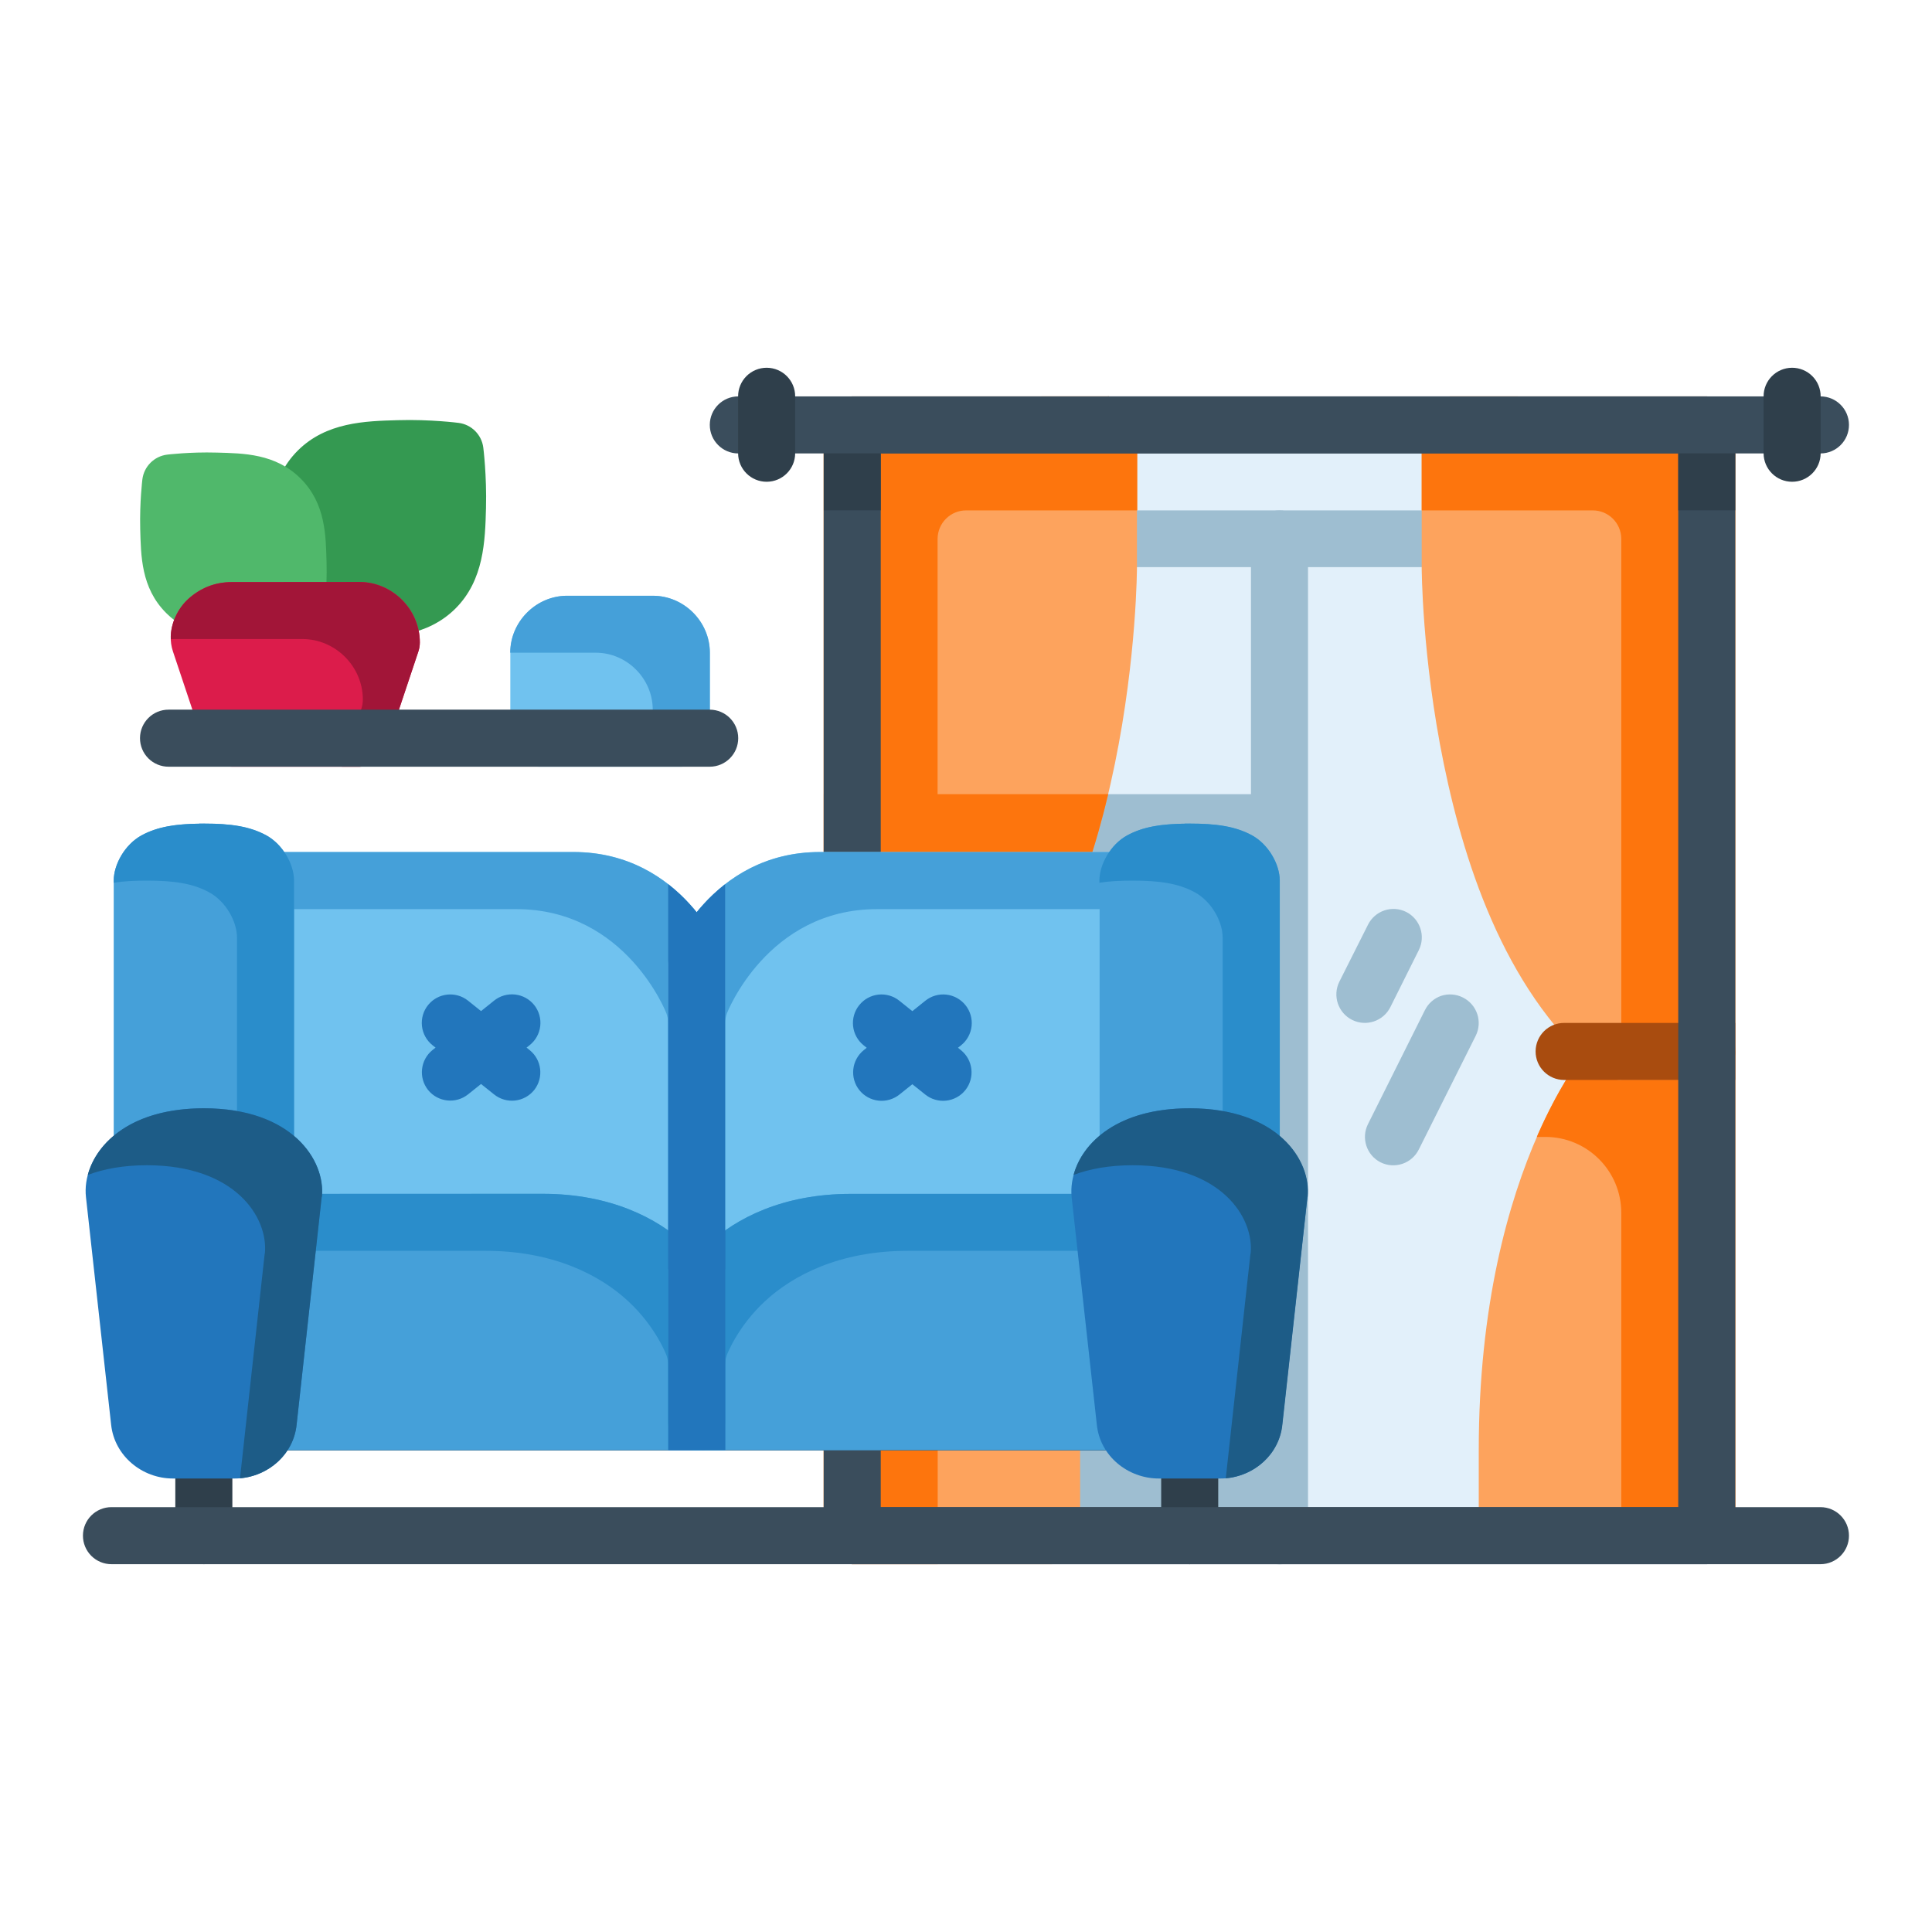
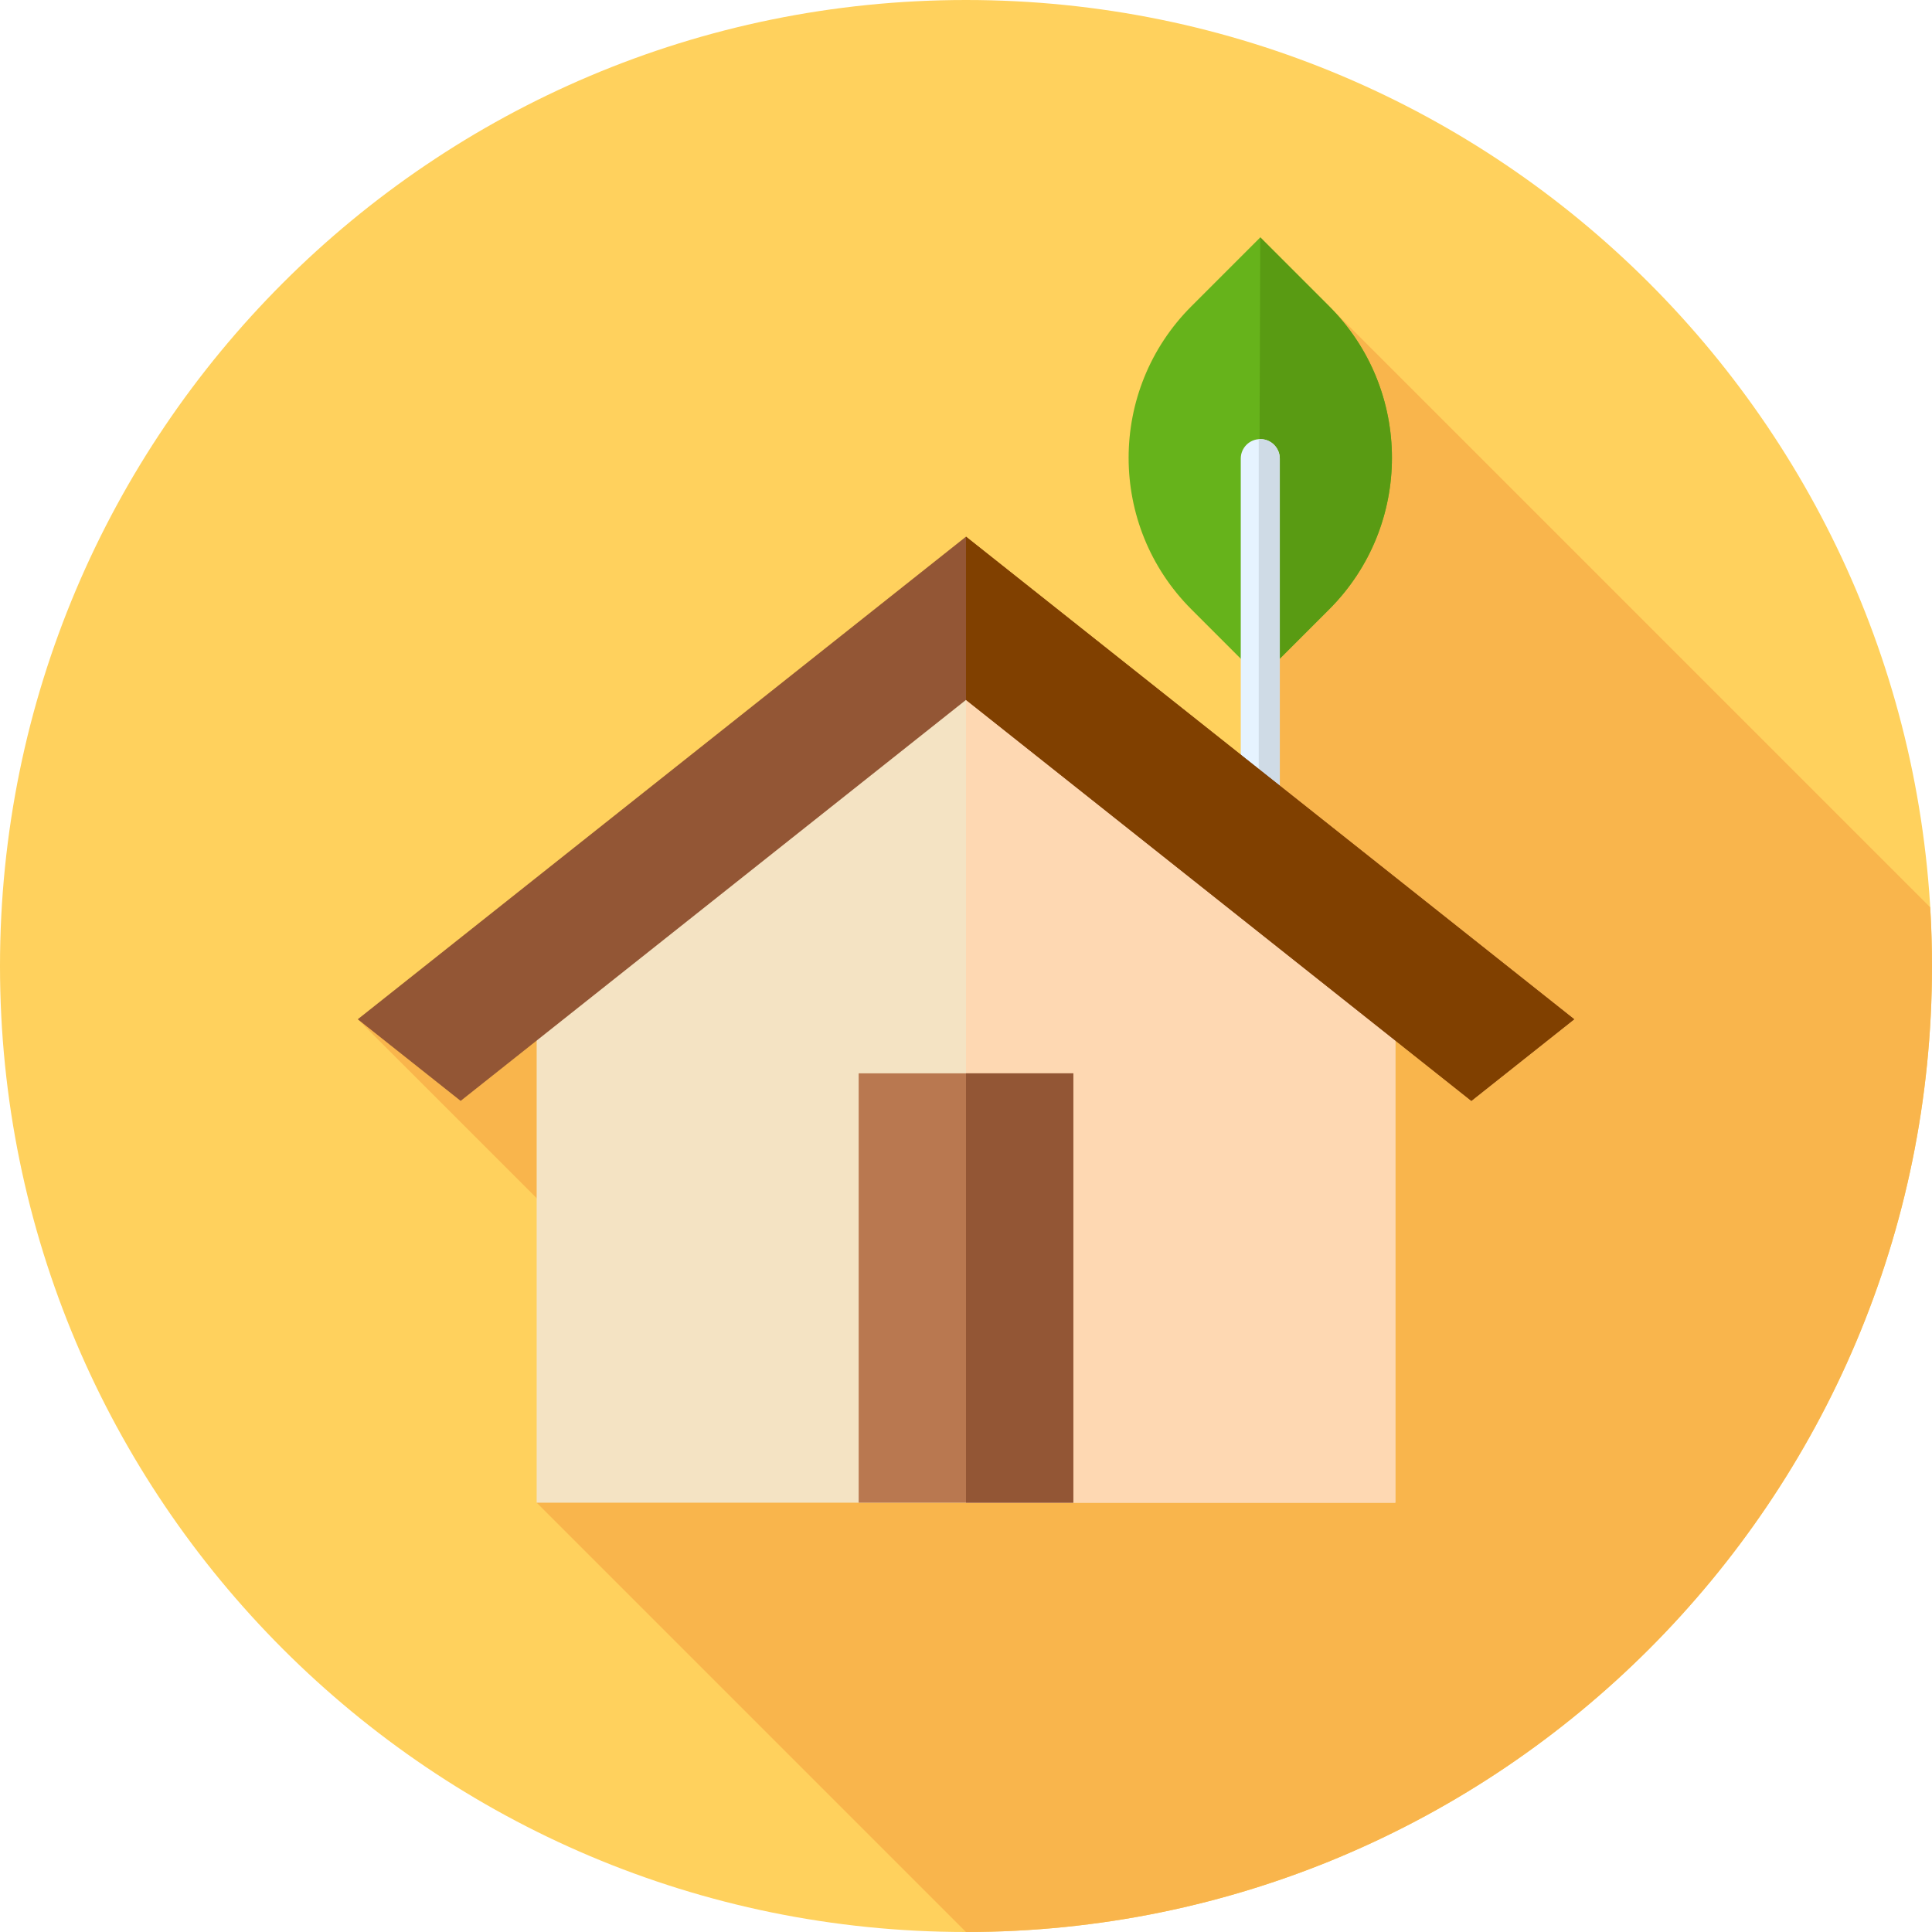
- <svg xmlns="http://www.w3.org/2000/svg" width="64pt" height="64pt" viewBox="0 0 22.578 22.578" version="1.1" id="svg831">
-   <defs id="defs825">
-     <pattern id="EMFhbasepattern" patternUnits="userSpaceOnUse" width="6" height="6" x="0" y="0" />
-     <pattern id="EMFhbasepattern-9" patternUnits="userSpaceOnUse" width="6" height="6" x="0" y="0" />
-     <pattern id="EMFhbasepattern-0" patternUnits="userSpaceOnUse" width="6" height="6" x="0" y="0" />
-     <pattern id="EMFhbasepattern-7" patternUnits="userSpaceOnUse" width="6" height="6" x="0" y="0" />
-     <pattern id="EMFhbasepattern-2" patternUnits="userSpaceOnUse" width="6" height="6" x="0" y="0" />
-     <pattern id="EMFhbasepattern-98" patternUnits="userSpaceOnUse" width="6" height="6" x="0" y="0" />
-     <pattern id="EMFhbasepattern-6" patternUnits="userSpaceOnUse" width="6" height="6" x="0" y="0" />
-     <pattern id="EMFhbasepattern-01" patternUnits="userSpaceOnUse" width="6" height="6" x="0" y="0" />
-     <pattern id="EMFhbasepattern-07" patternUnits="userSpaceOnUse" width="6" height="6" x="0" y="0" />
-     <pattern id="EMFhbasepattern-8" patternUnits="userSpaceOnUse" width="6" height="6" x="0" y="0" />
-     <pattern id="EMFhbasepattern-4" patternUnits="userSpaceOnUse" width="6" height="6" x="0" y="0" />
-     <pattern id="EMFhbasepattern-40" patternUnits="userSpaceOnUse" width="6" height="6" x="0" y="0" />
-     <pattern id="EMFhbasepattern-08" patternUnits="userSpaceOnUse" width="6" height="6" x="0" y="0" />
-     <pattern id="EMFhbasepattern-04" patternUnits="userSpaceOnUse" width="6" height="6" x="0" y="0" />
-     <pattern id="EMFhbasepattern-014" patternUnits="userSpaceOnUse" width="6" height="6" x="0" y="0" />
-     <pattern id="EMFhbasepattern-27" patternUnits="userSpaceOnUse" width="6" height="6" x="0" y="0" />
-     <pattern id="EMFhbasepattern-09" patternUnits="userSpaceOnUse" width="6" height="6" x="0" y="0" />
-     <pattern id="EMFhbasepattern-5" patternUnits="userSpaceOnUse" width="6" height="6" x="0" y="0" />
-     <pattern id="EMFhbasepattern-018" patternUnits="userSpaceOnUse" width="6" height="6" x="0" y="0" />
-   </defs>
-   <g id="layer1" transform="translate(0,-274.4222)">
-     <g id="g442818" style="display:inline;stroke-width:0.795" transform="matrix(1.258054,0,0,1.258054,0.6384277,-154.028)">
-       <path style="color:#000000;fill:#000000;stroke-width:0.795;stroke-linecap:round;stroke-linejoin:round;stroke-miterlimit:1.5;-inkscape-stroke:none" d="m 9.789,344.248 a 0.265,0.265 0 0 0 -0.264,0.264 v 1.322 c 0,0 -10e-4,0.826 -0.209,1.795 a 0.265,0.265 0 0 0 0.203,0.314 0.265,0.265 0 0 0 0.314,-0.203 c 0.221,-1.029 0.221,-1.906 0.221,-1.906 v -1.322 a 0.265,0.265 0 0 0 -0.266,-0.264 z" id="path5969" />
-       <path style="color:#000000;fill:#e2f0fa;stroke-width:0.795;stroke-linecap:round;stroke-linejoin:round;stroke-miterlimit:1.5;-inkscape-stroke:none" d="m 7.408,344.248 a 0.265,0.265 0 0 0 -0.264,0.264 v 10.318 a 0.265,0.265 0 0 0 0.264,0.266 h 7.937 a 0.265,0.265 0 0 0 0.266,-0.266 v -10.318 a 0.265,0.265 0 0 0 -0.266,-0.264 z" id="path263277" />
-       <path id="path407431" style="fill:#9ebed1;fill-opacity:1;stroke-width:3.004;stroke-linecap:round;stroke-linejoin:round;stroke-miterlimit:1.5" d="m 43.151,256.541 -16.147,1.9e-4 v 26.077 h 16.142 z" transform="matrix(0.2645833,0,0,0.2645833,0,280.0667)" />
-       <path style="color:#000000;fill:#fda35d;fill-opacity:1;stroke-width:0.795;stroke-linecap:round;stroke-linejoin:round;stroke-miterlimit:1.5;-inkscape-stroke:none" d="m 7.408,350.068 a 0.265,0.265 0 0 0 -0.264,0.264 v 4.498 a 0.265,0.265 0 0 0 0.264,0.266 h 1.852 a 0.265,0.265 0 0 0 0.266,-0.266 v -0.793 c 0,-1.342 -0.274,-2.308 -0.553,-2.939 -0.279,-0.632 -0.58,-0.949 -0.58,-0.949 a 0.265,0.265 0 0 0 -0.191,-0.08 z" id="path263283" />
-       <path style="color:#000000;fill:#fda35d;stroke-width:0.795;stroke-linecap:round;stroke-linejoin:round;stroke-miterlimit:1.5;-inkscape-stroke:none" d="m 14.553,350.068 a 0.265,0.265 0 0 0 -0.191,0.08 c 0,0 -0.301,0.317 -0.58,0.949 -0.279,0.632 -0.553,1.597 -0.553,2.939 v 0.793 a 0.265,0.265 0 0 0 0.266,0.266 h 1.852 a 0.265,0.265 0 0 0 0.266,-0.266 v -4.498 a 0.265,0.265 0 0 0 -0.266,-0.264 z" id="path263289" />
-       <path id="path401895" style="color:#000000;fill:#fd750d;fill-opacity:1;stroke-width:3.004;stroke-linecap:round;stroke-linejoin:round;stroke-miterlimit:1.5;-inkscape-stroke:none" d="m 54.279,264.877 c 0,0 -0.538,0.567 -1.217,1.697 -0.309,0.514 -0.647,1.142 -0.977,1.889 -0.016,0.036 -0.031,0.074 -0.047,0.111 h 0.3 c 1.472,0 2.665,1.193 2.665,2.665 v 12.335 H 58 c 0.555,0.002 1.006,-0.449 1.004,-1.004 v -17 z" transform="matrix(0.2645833,0,0,0.2645833,0,280.0667)" />
-       <path style="color:#000000;fill:#9ebed1;stroke-width:0.795;stroke-linecap:round;stroke-linejoin:round;stroke-miterlimit:1.5;-inkscape-stroke:none" d="m 9.26,345.834 h 4.234 v -0.527 H 9.26 Z" id="path8071" />
-       <path style="color:#000000;fill:#fda35d;stroke-width:0.795;stroke-linecap:round;stroke-linejoin:round;stroke-miterlimit:1.5;-inkscape-stroke:none" d="m 12.965,344.248 a 0.265,0.265 0 0 0 -0.266,0.264 v 1.322 c 0,0 7.92e-4,0.832 0.205,1.826 0.204,0.994 0.603,2.176 1.482,2.879 a 0.265,0.265 0 0 0 0.166,0.059 h 0.793 a 0.265,0.265 0 0 0 0.266,-0.266 v -5.82 a 0.265,0.265 0 0 0 -0.266,-0.264 z" id="path263299" />
-       <path id="path393381" style="color:#000000;fill:#fd750d;fill-opacity:1;stroke-width:0.795;stroke-linecap:round;stroke-linejoin:round;stroke-miterlimit:1.5;-inkscape-stroke:none" d="m 12.965,344.248 c -0.146,-8.4e-4 -0.266,0.117 -0.266,0.264 v 0.795 H 14.287 c 0.146,-5.6e-4 0.265,0.117 0.266,0.264 v 5.028 h 0.793 c 0.147,5.6e-4 0.266,-0.119 0.266,-0.266 v -5.82 c -5.84e-4,-0.146 -0.119,-0.264 -0.266,-0.264 z" />
-       <path style="color:#000000;fill:#a94c0f;stroke-width:0.795;stroke-linecap:round;stroke-linejoin:round;stroke-miterlimit:1.5;-inkscape-stroke:none" d="m 15.611,350.068 h -1.588 c -0.146,-5.8e-4 -0.265,0.117 -0.266,0.264 -5.82e-4,0.147 0.119,0.266 0.266,0.266 h 1.588 z" id="path4083" />
-       <path style="color:#000000;fill:#9ebed1;stroke-width:0.795;stroke-linecap:round;stroke-linejoin:round;stroke-miterlimit:1.5;-inkscape-stroke:none" d="m 11.377,345.307 a 0.265,0.265 0 0 0 -0.264,0.264 v 9.26 a 0.265,0.265 0 0 0 0.264,0.266 0.265,0.265 0 0 0 0.266,-0.266 v -9.26 a 0.265,0.265 0 0 0 -0.266,-0.264 z" id="path8073" />
-       <path id="path420389" style="color:#000000;fill:#fd750d;fill-opacity:1;stroke-width:0.795;stroke-linecap:round;stroke-linejoin:round;stroke-miterlimit:1.5;-inkscape-stroke:none" d="m 8.395,350.149 c 0,0 0.142,0.15 0.322,0.449 0.082,0.136 0.171,0.302 0.258,0.5 0.004,0.01 0.008,0.02 0.012,0.029 h -0.079 c -0.389,0 -0.705,0.316 -0.705,0.705 v 3.264 h -0.793 c -0.147,5.3e-4 -0.266,-0.119 -0.266,-0.266 v -4.498 z" />
-       <path style="color:#000000;fill:#fda35d;stroke-width:0.795;stroke-linecap:round;stroke-linejoin:round;stroke-miterlimit:1.5;-inkscape-stroke:none" d="m 7.408,344.248 a 0.265,0.265 0 0 0 -0.264,0.264 v 5.82 a 0.265,0.265 0 0 0 0.264,0.266 h 0.793 a 0.265,0.265 0 0 0 0.166,-0.059 c 0.879,-0.703 1.278,-1.885 1.482,-2.879 0.204,-0.994 0.205,-1.826 0.205,-1.826 v -1.322 a 0.265,0.265 0 0 0 -0.266,-0.264 z" id="path263313" />
-       <path id="path406415" style="color:#000000;fill:#fd750d;fill-opacity:1;stroke-width:0.795;stroke-linecap:round;stroke-linejoin:round;stroke-miterlimit:1.5;-inkscape-stroke:none" d="m 9.791,344.248 c 0.146,-8.4e-4 0.266,0.117 0.266,0.264 v 0.795 H 8.468 c -0.146,-5.6e-4 -0.265,0.117 -0.266,0.264 v 5.028 H 7.41 c -0.147,5.6e-4 -0.266,-0.119 -0.266,-0.266 v -5.82 c 5.843e-4,-0.146 0.119,-0.264 0.266,-0.264 z" />
-       <path style="color:#000000;fill:#70c2ef;stroke-width:0.795;stroke-linecap:round;stroke-linejoin:round;stroke-miterlimit:1.5;-inkscape-stroke:none" d="m 1.959,348.48 a 0.265,0.265 0 0 0 -0.266,0.266 v 3.969 a 0.265,0.265 0 0 0 0.266,0.264 h 4.006 a 0.265,0.265 0 0 0 0.264,-0.264 v -3.176 a 0.265,0.265 0 0 0 -0.016,-0.09 c 0,0 -0.371,-0.969 -1.393,-0.969 z" id="path263323" />
-       <path id="path383630" style="color:#000000;fill:#45a0d9;fill-opacity:1;stroke-width:0.795;stroke-linecap:round;stroke-linejoin:round;stroke-miterlimit:1.5;-inkscape-stroke:none" d="m 4.819,348.481 c 1.022,0 1.394,0.968 1.394,0.968 a 0.265,0.265 0 0 1 0.015,0.09 v 3.176 a 0.265,0.265 0 0 1 -0.266,0.264 H 5.699 v -2.91 a 0.265,0.265 0 0 0 -0.016,-0.09 c -1e-7,0 -0.373,-0.968 -1.394,-0.968 H 1.691 v -0.264 a 0.265,0.265 0 0 1 0.266,-0.266 z" />
-       <path style="color:#000000;fill:#2f3f4b;stroke-width:0.795;stroke-linecap:round;stroke-linejoin:round;stroke-miterlimit:1.5;-inkscape-stroke:none" d="m 1.387,353.771 a 0.265,0.265 0 0 0 -0.266,0.266 v 0.793 a 0.265,0.265 0 0 0 0.266,0.266 0.265,0.265 0 0 0 0.264,-0.266 v -0.793 a 0.265,0.265 0 0 0 -0.264,-0.266 z" id="path7902" />
-       <path style="color:#000000;fill:#45a0d9;stroke-width:0.795;stroke-linecap:round;stroke-linejoin:round;stroke-miterlimit:1.5;-inkscape-stroke:none" d="m 1.387,348.217 c -0.246,0 -0.426,0.025 -0.58,0.109 -0.154,0.084 -0.258,0.27 -0.258,0.42 v 2.83 a 0.265,0.265 0 0 0 0.266,0.266 H 1.959 a 0.265,0.265 0 0 0 0.264,-0.266 v -2.83 c 0,-0.15 -0.104,-0.336 -0.258,-0.42 -0.154,-0.084 -0.332,-0.109 -0.578,-0.109 z" id="path263333" />
-       <path style="color:#000000;fill:#000000;stroke-width:0.795;stroke-linecap:round;stroke-linejoin:round;stroke-miterlimit:1.5;-inkscape-stroke:none" d="m 1.43,353.508 a 0.265,0.265 0 0 0 -0.266,0.264 0.265,0.265 0 0 0 0.266,0.266 H 10.5 A 0.265,0.265 0 0 0 10.766,353.771 0.265,0.265 0 0 0 10.5,353.508 Z" id="path9692" />
-       <path style="color:#000000;fill:#45a0d9;stroke-width:0.795;stroke-linecap:round;stroke-linejoin:round;stroke-miterlimit:1.5;-inkscape-stroke:none" d="m 1.959,351.656 a 0.265,0.265 0 0 0 -0.266,0.264 v 1.852 a 0.265,0.265 0 0 0 0.266,0.266 h 4.006 a 0.265,0.265 0 0 0 0.264,-0.266 v -1.057 a 0.265,0.265 0 0 0 -0.016,-0.09 c 0,0 -0.098,-0.264 -0.355,-0.502 -0.258,-0.238 -0.691,-0.467 -1.324,-0.467 z" id="path263343" />
-       <path style="color:#000000;fill:#2276bc;stroke-width:0.795;stroke-linecap:round;stroke-linejoin:round;stroke-miterlimit:1.5;-inkscape-stroke:none" d="m 3.84,349.861 a 0.265,0.265 0 0 0 -0.371,0.041 0.265,0.265 0 0 0 0.041,0.373 l 0.572,0.457 a 0.265,0.265 0 0 0 0.373,-0.041 0.265,0.265 0 0 0 -0.043,-0.371 z" id="path9941" />
-       <path style="color:#000000;fill:#2276bc;stroke-width:0.795;stroke-linecap:round;stroke-linejoin:round;stroke-miterlimit:1.5;-inkscape-stroke:none" d="m 4.082,349.861 -0.572,0.459 a 0.265,0.265 0 0 0 -0.041,0.371 0.265,0.265 0 0 0 0.371,0.041 l 0.572,-0.457 a 0.265,0.265 0 0 0 0.043,-0.373 0.265,0.265 0 0 0 -0.373,-0.041 z" id="path10023" />
-       <path id="path411475" style="fill:#fd750d;fill-opacity:1;stroke-width:3.004;stroke-linecap:round;stroke-linejoin:round;stroke-miterlimit:1.5" d="m 27.004,256.541 v 9.029 A 1,1 0 0 0 28,266.574 h 2.996 a 1,1 0 0 0 0.627,-0.223 c 3.012,-2.41 4.534,-6.304 5.367,-9.811 z" transform="matrix(0.2645833,0,0,0.2645833,0,280.0667)" />
-       <path id="path71420" style="color:#000000;fill:#3a4d5c;stroke-width:0.795;stroke-linecap:round;stroke-linejoin:round;stroke-miterlimit:1.5;-inkscape-stroke:none" d="m 7.408,344.248 a 0.265,0.265 0 0 0 -0.264,0.264 v 10.318 a 0.265,0.265 0 0 0 0.264,0.266 h 7.938 a 0.265,0.265 0 0 0 0.266,-0.266 v -10.318 a 0.265,0.265 0 0 0 -0.266,-0.264 z m 0.266,0.529 h 7.408 v 9.789 H 7.674 Z" />
-       <path style="color:#000000;fill:#70c2ef;stroke-width:0.795;stroke-linecap:round;stroke-linejoin:round;stroke-miterlimit:1.5;-inkscape-stroke:none" d="m 7.109,348.48 c -1.022,0 -1.395,0.969 -1.395,0.969 a 0.265,0.265 0 0 0 -0.016,0.09 v 3.176 a 0.265,0.265 0 0 0 0.266,0.264 h 4.006 a 0.265,0.265 0 0 0 0.266,-0.264 v -3.969 a 0.265,0.265 0 0 0 -0.266,-0.266 z" id="path263357" />
-       <path id="path379216" style="color:#000000;fill:#45a0d9;fill-opacity:1;stroke-width:0.795;stroke-linecap:round;stroke-linejoin:round;stroke-miterlimit:1.5;-inkscape-stroke:none" d="m 7.109,348.481 c -1.022,0 -1.394,0.968 -1.394,0.968 a 0.265,0.265 0 0 0 -0.016,0.09 v 3.176 a 0.265,0.265 0 0 0 0.266,0.264 h 0.264 v -2.91 a 0.265,0.265 0 0 1 0.016,-0.09 c 1e-7,0 0.373,-0.968 1.394,-0.968 h 2.598 v -0.264 a 0.265,0.265 0 0 0 -0.266,-0.266 z" />
-       <path style="color:#000000;fill:#45a0d9;stroke-width:0.795;stroke-linecap:round;stroke-linejoin:round;stroke-miterlimit:1.5;-inkscape-stroke:none" d="m 7.396,351.656 c -0.634,0 -1.069,0.229 -1.326,0.467 -0.258,0.238 -0.355,0.502 -0.355,0.502 a 0.265,0.265 0 0 0 -0.016,0.09 v 1.057 a 0.265,0.265 0 0 0 0.266,0.266 h 4.016 a 0.265,0.265 0 0 0 0.264,-0.264 v -1.854 a 0.265,0.265 0 0 0 -0.264,-0.264 z" id="path263363" />
-       <path style="color:#000000;fill:#2f3f4b;stroke-width:0.795;stroke-linecap:round;stroke-linejoin:round;stroke-miterlimit:1.5;-inkscape-stroke:none" d="m 10.543,353.771 a 0.265,0.265 0 0 0 -0.264,0.266 v 0.793 a 0.265,0.265 0 0 0 0.264,0.266 0.265,0.265 0 0 0 0.266,-0.266 v -0.793 a 0.265,0.265 0 0 0 -0.266,-0.266 z" id="path10621" />
-       <path id="path378211" style="color:#000000;fill:#2a8dcb;fill-opacity:1;stroke-width:0.795;stroke-linecap:round;stroke-linejoin:round;stroke-miterlimit:1.5;-inkscape-stroke:none" d="m 9.969,351.656 a 0.265,0.265 0 0 1 0.266,0.264 v 0.265 H 7.924 c -0.634,0 -1.067,0.229 -1.324,0.467 -0.258,0.238 -0.356,0.502 -0.356,0.502 a 0.265,0.265 0 0 0 -0.016,0.09 v 0.793 H 5.963 A 0.265,0.265 0 0 1 5.699,353.772 v -1.057 a 0.265,0.265 0 0 1 0.016,-0.09 c 0,0 0.098,-0.264 0.356,-0.502 0.258,-0.238 0.691,-0.467 1.324,-0.467 z" />
-       <path style="color:#000000;fill:#45a0d9;stroke-width:0.795;stroke-linecap:round;stroke-linejoin:round;stroke-miterlimit:1.5;-inkscape-stroke:none" d="m 11.115,352.047 c 0.147,5.8e-4 0.266,-0.119 0.266,-0.266 v -3.035 c -2e-6,-0.15 -0.104,-0.336 -0.258,-0.42 -0.154,-0.084 -0.334,-0.109 -0.58,-0.109 -0.246,0 -0.426,0.025 -0.58,0.109 -0.154,0.084 -0.256,0.27 -0.256,0.42 v 3.035 c -5.735e-4,0.146 0.117,0.265 0.264,0.266 z" id="path263373" />
-       <path style="color:#000000;fill:#2276bc;stroke-width:0.795;stroke-linecap:round;stroke-linejoin:round;stroke-miterlimit:1.5;-inkscape-stroke:none" d="m 8.283,349.805 a 0.265,0.265 0 0 0 -0.195,0.057 l -0.572,0.459 a 0.265,0.265 0 0 0 -0.041,0.371 0.265,0.265 0 0 0 0.373,0.041 l 0.572,-0.457 a 0.265,0.265 0 0 0 0.041,-0.373 0.265,0.265 0 0 0 -0.178,-0.098 z" id="path10629" />
-       <path style="color:#000000;fill:#2276bc;stroke-width:0.795;stroke-linecap:round;stroke-linejoin:round;stroke-miterlimit:1.5;-inkscape-stroke:none" d="m 7.652,349.805 a 0.265,0.265 0 0 0 -0.178,0.098 0.265,0.265 0 0 0 0.041,0.373 l 0.572,0.457 a 0.265,0.265 0 0 0 0.373,-0.041 0.265,0.265 0 0 0 -0.041,-0.371 l -0.572,-0.459 a 0.265,0.265 0 0 0 -0.195,-0.057 z" id="path10631" />
-       <path style="color:#000000;fill:#349951;stroke-width:0.795;stroke-linecap:round;stroke-linejoin:round;stroke-miterlimit:1.5;-inkscape-stroke:none" d="m 3.188,344.469 c -0.304,0.008 -0.666,0.019 -0.93,0.283 -0.264,0.264 -0.273,0.626 -0.281,0.93 C 1.968,345.986 2,346.246 2,346.246 a 0.265,0.265 0 0 0 0.23,0.23 c 0,0 0.26,0.032 0.564,0.023 0.304,-0.008 0.666,-0.017 0.93,-0.281 0.264,-0.264 0.275,-0.627 0.283,-0.932 0.008,-0.304 -0.025,-0.562 -0.025,-0.562 A 0.265,0.265 0 0 0 3.752,344.494 c 0,0 -0.26,-0.034 -0.564,-0.025 z" id="path263387" />
-       <path style="color:#000000;fill:#50b86b;stroke-width:0.795;stroke-linecap:round;stroke-linejoin:round;stroke-miterlimit:1.5;-inkscape-stroke:none" d="m 1.504,344.77 c -0.248,-0.007 -0.459,0.019 -0.459,0.019 a 0.265,0.265 0 0 0 -0.23,0.23 c 0,0 -0.026,0.211 -0.02,0.459 0.007,0.248 0.007,0.548 0.24,0.781 0.234,0.234 0.533,0.233 0.781,0.24 0.248,0.007 0.459,-0.019 0.459,-0.019 A 0.265,0.265 0 0 0 2.506,346.25 c 0,0 0.026,-0.211 0.02,-0.459 -0.007,-0.248 -0.007,-0.546 -0.24,-0.779 -0.234,-0.234 -0.533,-0.235 -0.781,-0.242 z" id="path263393" />
-       <path style="color:#000000;fill:#70c2ef;stroke-width:0.795;stroke-linecap:round;stroke-linejoin:round;stroke-miterlimit:1.5;-inkscape-stroke:none" d="m 4.762,346.1 c -0.289,0 -0.529,0.24 -0.529,0.529 v 0.793 a 0.265,0.265 0 0 0 0.266,0.266 h 1.322 a 0.265,0.265 0 0 0 0.266,-0.266 v -0.793 c 3.6e-6,-0.289 -0.24,-0.529 -0.529,-0.529 z" id="path263399" />
-       <path style="color:#000000;fill:#9ebed1;stroke-width:0.795;stroke-linecap:round;stroke-linejoin:round;stroke-miterlimit:1.5;-inkscape-stroke:none" d="m 12.352,349.023 a 0.265,0.265 0 0 0 -0.152,0.133 l -0.266,0.529 a 0.265,0.265 0 0 0 0.119,0.355 0.265,0.265 0 0 0 0.355,-0.119 l 0.264,-0.529 a 0.265,0.265 0 0 0 -0.117,-0.355 0.265,0.265 0 0 0 -0.203,-0.014 z" id="path19909" />
-       <path style="color:#000000;fill:#9ebed1;stroke-width:0.795;stroke-linecap:round;stroke-linejoin:round;stroke-miterlimit:1.5;-inkscape-stroke:none" d="m 12.881,349.816 a 0.265,0.265 0 0 0 -0.152,0.133 l -0.529,1.059 a 0.265,0.265 0 0 0 0.117,0.355 0.265,0.265 0 0 0 0.355,-0.119 l 0.529,-1.057 a 0.265,0.265 0 0 0 -0.119,-0.355 0.265,0.265 0 0 0 -0.201,-0.016 z" id="path19911" />
-       <path style="color:#000000;fill:#dc1c4b;stroke-width:0.795;stroke-linecap:round;stroke-linejoin:round;stroke-miterlimit:1.5;-inkscape-stroke:none" d="m 1.646,345.973 c -0.158,0 -0.294,0.056 -0.406,0.158 -0.112,0.102 -0.204,0.297 -0.141,0.486 l 0.297,0.889 a 0.265,0.265 0 0 0 0.25,0.182 h 1.186 a 0.265,0.265 0 0 0 0.25,-0.182 l 0.297,-0.889 a 0.265,0.265 0 0 0 0.014,-0.084 c 0,-0.306 -0.254,-0.561 -0.561,-0.561 z" id="path263413" />
-       <path id="path386824" style="color:#000000;fill:#a21538;fill-opacity:1;stroke-width:0.795;stroke-linecap:round;stroke-linejoin:round;stroke-miterlimit:1.5;-inkscape-stroke:none" d="m 1.646,345.973 c -0.158,0 -0.294,0.056 -0.406,0.158 -0.09,0.082 -0.166,0.222 -0.161,0.372 0.012,-8e-4 0.025,-0.001 0.038,-0.001 h 1.185 c 0.306,0 0.561,0.255 0.561,0.561 a 0.265,0.265 0 0 1 -0.013,0.084 l -0.181,0.541 h 0.163 a 0.265,0.265 0 0 0 0.25,-0.181 L 3.379,346.617 a 0.265,0.265 0 0 0 0.013,-0.084 c 0,-0.306 -0.255,-0.561 -0.561,-0.561 z" />
-       <path id="path391004" style="color:#000000;fill:#45a0d9;fill-opacity:1;stroke-width:0.795;stroke-linecap:round;stroke-linejoin:round;stroke-miterlimit:1.5;-inkscape-stroke:none" d="m 4.748,346.1 c -0.283,0.007 -0.516,0.245 -0.516,0.529 h 0.795 c 0.289,0 0.529,0.24 0.529,0.529 v 0.529 h 0.264 a 0.265,0.265 0 0 0 0.266,-0.266 V 346.629 c 3.6e-6,-0.289 -0.24,-0.529 -0.529,-0.529 H 4.761 c -0.005,0 -0.009,-1.2e-4 -0.013,0 z" />
-       <path style="color:#000000;fill:#3a4d5c;stroke-width:0.795;stroke-linecap:round;stroke-linejoin:round;stroke-miterlimit:1.5;-inkscape-stroke:none" d="m 1.059,347.158 a 0.265,0.265 0 0 0 -0.266,0.264 0.265,0.265 0 0 0 0.266,0.266 h 5.027 a 0.265,0.265 0 0 0 0.264,-0.266 0.265,0.265 0 0 0 -0.264,-0.264 z" id="path6752" />
-       <path style="color:#000000;fill:#3a4d5c;stroke-width:0.795;stroke-linecap:round;stroke-linejoin:round;stroke-miterlimit:1.5;-inkscape-stroke:none" d="m 6.35,344.248 a 0.265,0.265 0 0 0 -0.264,0.264 0.265,0.265 0 0 0 0.264,0.266 H 16.404 a 0.265,0.265 0 0 0 0.264,-0.266 0.265,0.265 0 0 0 -0.264,-0.264 z" id="path2233" />
-       <path style="color:#000000;fill:#2f3f4b;stroke-width:0.795;stroke-linecap:round;stroke-linejoin:round;stroke-miterlimit:1.5;-inkscape-stroke:none" d="M 16.139,343.982 A 0.265,0.265 0 0 0 15.875,344.248 v 0.529 a 0.265,0.265 0 0 0 0.264,0.264 0.265,0.265 0 0 0 0.266,-0.264 v -0.529 a 0.265,0.265 0 0 0 -0.266,-0.266 z" id="path2944" />
-       <path style="color:#000000;fill:#2f3f4b;stroke-width:0.795;stroke-linecap:round;stroke-linejoin:round;stroke-miterlimit:1.5;-inkscape-stroke:none" d="m 6.615,343.982 a 0.265,0.265 0 0 0 -0.266,0.266 v 0.529 a 0.265,0.265 0 0 0 0.266,0.264 0.265,0.265 0 0 0 0.264,-0.264 v -0.529 a 0.265,0.265 0 0 0 -0.264,-0.266 z" id="path3026" />
-       <path id="path370548" style="color:#000000;fill:#2a8dcb;fill-opacity:1;stroke-width:0.795;stroke-linecap:round;stroke-linejoin:round;stroke-miterlimit:1.5;-inkscape-stroke:none" d="m 1.959,351.656 a 0.265,0.265 0 0 0 -0.266,0.264 v 0.265 h 2.31 c 0.634,0 1.067,0.229 1.324,0.467 0.258,0.238 0.356,0.502 0.356,0.502 a 0.265,0.265 0 0 1 0.016,0.09 v 0.793 h 0.266 a 0.265,0.265 0 0 0 0.264,-0.266 v -1.057 a 0.265,0.265 0 0 0 -0.016,-0.09 c 0,0 -0.098,-0.264 -0.356,-0.502 -0.258,-0.238 -0.691,-0.467 -1.324,-0.467 z" />
-       <path id="path312902" style="color:#000000;fill:#2a8dcb;fill-opacity:1;stroke-width:0.795;stroke-linecap:round;stroke-linejoin:round;stroke-miterlimit:1.5;-inkscape-stroke:none" d="m 1.342,348.217 c -0.223,0.003 -0.391,0.03 -0.535,0.109 -0.154,0.084 -0.258,0.27 -0.258,0.42 v 0.02 c 0.091,-0.015 0.192,-0.02 0.309,-0.02 0.246,0 0.425,0.025 0.578,0.109 0.154,0.084 0.258,0.27 0.258,0.42 v 2.566 h 0.266 a 0.265,0.265 0 0 0 0.264,-0.266 v -2.83 c 0,-0.15 -0.104,-0.336 -0.258,-0.42 -0.154,-0.084 -0.333,-0.109 -0.578,-0.109 -0.015,0 -0.03,-2e-4 -0.045,0 z" />
-       <path style="color:#000000;fill:#2276bc;fill-opacity:1;stroke-width:0.795;stroke-linecap:round;stroke-linejoin:round;stroke-miterlimit:1.5;-inkscape-stroke:none" d="m 1.387,350.861 c -0.82,0 -1.134,0.48 -1.096,0.824 l 0.234,2.117 c 0.032,0.289 0.288,0.498 0.574,0.498 H 1.672 c 0.286,0 0.547,-0.208 0.576,-0.502 l 0.232,-2.113 a 0.265,0.265 0 0 0 0.002,-0.004 c 0.033,-0.336 -0.275,-0.82 -1.096,-0.82 z" id="path263439" />
-       <path id="path335348" style="color:#000000;fill:#2a8dcb;fill-opacity:1;stroke-width:0.795;stroke-linecap:round;stroke-linejoin:round;stroke-miterlimit:1.5;-inkscape-stroke:none" d="m 10.498,348.217 c -0.223,0.003 -0.391,0.03 -0.535,0.109 -0.154,0.084 -0.258,0.27 -0.258,0.42 v 0.02 c 0.091,-0.015 0.192,-0.02 0.309,-0.02 0.246,0 0.425,0.025 0.578,0.109 0.154,0.084 0.258,0.27 0.258,0.42 v 2.566 h 0.266 a 0.265,0.265 0 0 0 0.264,-0.266 v -2.83 c 0,-0.15 -0.104,-0.336 -0.258,-0.42 -0.154,-0.084 -0.333,-0.109 -0.578,-0.109 -0.015,0 -0.03,-2e-4 -0.045,0 z" />
-       <path style="color:#000000;fill:#2276bc;fill-opacity:1;stroke-width:0.795;stroke-linecap:round;stroke-linejoin:round;stroke-miterlimit:1.5;-inkscape-stroke:none" d="m 10.543,350.861 c -0.82,0 -1.129,0.484 -1.096,0.82 a 0.265,0.265 0 0 0 0,0.004 l 0.234,2.113 c 0.029,0.294 0.29,0.502 0.576,0.502 h 0.572 c 0.286,0 0.545,-0.208 0.574,-0.502 l 0.234,-2.113 a 0.265,0.265 0 0 0 0,-0.004 c 0.033,-0.336 -0.275,-0.82 -1.096,-0.82 z" id="path263445" />
-       <path style="color:#000000;fill:#3a4d5c;stroke-width:0.795;stroke-linecap:round;stroke-linejoin:round;stroke-miterlimit:1.5;-inkscape-stroke:none" d="m 0.529,354.566 a 0.265,0.265 0 0 0 -0.266,0.264 0.265,0.265 0 0 0 0.266,0.266 H 16.404 a 0.265,0.265 0 0 0 0.264,-0.266 0.265,0.265 0 0 0 -0.264,-0.264 z" id="path6750" />
-       <path id="path273945" style="color:#000000;fill:#2276bc;fill-opacity:1;stroke-width:3.004;stroke-linecap:round;stroke-linejoin:round;stroke-miterlimit:1.5;-inkscape-stroke:none" d="m 23.541,273.216 v -13.514 c -0.401,0.312 -0.731,0.655 -1,0.986 -0.269,-0.332 -0.599,-0.676 -1,-0.988 v 13.516 z" transform="matrix(0.2645833,0,0,0.2645833,0,280.0667)" />
-       <path id="path9826" style="color:#000000;fill:#2276bc;fill-opacity:1;stroke-width:0.795;stroke-linecap:round;stroke-linejoin:round;stroke-miterlimit:1.5;-inkscape-stroke:none" d="m 6.229,351.996 c -0.059,0.041 -0.111,0.084 -0.158,0.128 -0.039,0.036 -0.075,0.073 -0.106,0.109 -0.032,-0.036 -0.067,-0.072 -0.106,-0.109 -0.047,-0.043 -0.1,-0.086 -0.158,-0.128 -4.6e-5,0.681 0,1.36 0,2.041 l 0.529,-5.3e-4 c 2.3e-5,-0.681 0,-1.361 0,-2.041 z" />
-       <path id="path330581" style="color:#000000;fill:#1d5c87;fill-opacity:1;stroke-width:0.795;stroke-linecap:round;stroke-linejoin:round;stroke-miterlimit:1.5;-inkscape-stroke:none" d="m 1.386,350.861 c -0.665,0 -0.997,0.316 -1.078,0.619 0.149,-0.056 0.331,-0.09 0.549,-0.09 0.82,0 1.129,0.484 1.096,0.82 a 0.265,0.265 0 0 1 -0.002,0.004 l -0.229,2.084 c 0.266,-0.022 0.499,-0.224 0.526,-0.5 l 0.233,-2.113 a 0.265,0.265 0 0 0 0.002,-0.004 c 0.033,-0.336 -0.276,-0.82 -1.096,-0.82 z" />
-       <path id="path335350" style="color:#000000;fill:#1d5c87;fill-opacity:1;stroke-width:0.795;stroke-linecap:round;stroke-linejoin:round;stroke-miterlimit:1.5;-inkscape-stroke:none" d="m 10.543,350.861 c -0.665,0 -0.997,0.316 -1.078,0.619 0.149,-0.056 0.331,-0.09 0.549,-0.09 0.82,0 1.129,0.484 1.096,0.82 a 0.265,0.265 0 0 1 -0.002,0.004 l -0.229,2.084 c 0.266,-0.022 0.499,-0.224 0.526,-0.5 l 0.233,-2.113 a 0.265,0.265 0 0 0 0.002,-0.004 c 0.033,-0.336 -0.276,-0.82 -1.096,-0.82 z" />
-       <path id="path437332" style="color:#000000;fill:#2f3f4b;fill-opacity:1;stroke-width:3.004;stroke-linecap:round;stroke-linejoin:round;stroke-miterlimit:1.5;-inkscape-stroke:none" d="m 27.004,244.576 v 2 h 2 v -2 z m 30,0 v 2 h 2 v -2 z" transform="matrix(0.2645833,0,0,0.2645833,0,280.0667)" />
-     </g>
-   </g>
+ <svg xmlns="http://www.w3.org/2000/svg" version="1.1" id="Layer_1" viewBox="0 0 512 512" xml:space="preserve">
+   <circle style="fill:#FFD15D;" cx="256" cy="256" r="256" />
+   <path style="fill:#F9B54C;" d="M512,256c0-5.227-0.176-10.414-0.484-15.563L333.988,62.909c-0.65,0.65,1.374,158.675,1.374,158.675  l-22.473,5.972c-74.323,3.467-217.372,42.56-218.074,42.56l107.808,107.808c-24.955,8.175-59.757,19.656-60.4,20.299L256,512  C397.384,512,512,397.384,512,256z" />
+   <path style="fill:#66B31B;" d="M333.988,179.738l-18.256-18.256c-22.18-22.18-22.18-58.139,0-80.318l18.256-18.256l18.256,18.256  c22.18,22.18,22.18,58.139,0,80.318L333.988,179.738z" />
+   <path style="fill:#599B13;" d="M352.242,81.163l-18.256-18.256l0,0l-0.41,116.419l0.41,0.41l18.256-18.256  C374.422,139.304,374.422,103.343,352.242,81.163z" />
+   <path style="fill:#E6F3FF;" d="M333.986,233.301c-2.857,0-5.172-2.315-5.172-5.172V121.535c0-2.857,2.315-5.172,5.172-5.172  s5.172,2.315,5.172,5.172V228.13C339.158,230.986,336.844,233.301,333.986,233.301z" />
+   <path style="fill:#CFDBE6;" d="M333.986,116.364c-0.141,0-0.272,0.031-0.41,0.041V233.26c0.138,0.01,0.269,0.041,0.41,0.041  c2.857,0,5.172-2.315,5.172-5.172V121.535C339.158,118.679,336.844,116.364,333.986,116.364z" />
+   <polygon style="fill:#F4E3C3;" points="369.778,398.222 142.222,398.222 142.222,240.237 256,172.528 369.778,240.237 " />
+   <polygon style="fill:#FED8B2;" points="369.778,240.237 256,172.528 256,398.222 369.778,398.222 " />
+   <polygon style="fill:#935635;" points="256,185.482 389.925,291.745 417.185,270.115 256,142.222 94.815,270.115 122.075,291.745   " />
+   <polygon style="fill:#804000;" points="417.185,270.115 256,142.222 256,185.484 389.925,291.745 " />
+   <rect x="227.556" y="284.444" style="fill:#B97850;" width="56.889" height="113.778" />
+   <rect x="256" y="284.444" style="fill:#935635;" width="28.444" height="113.778" />
</svg>
